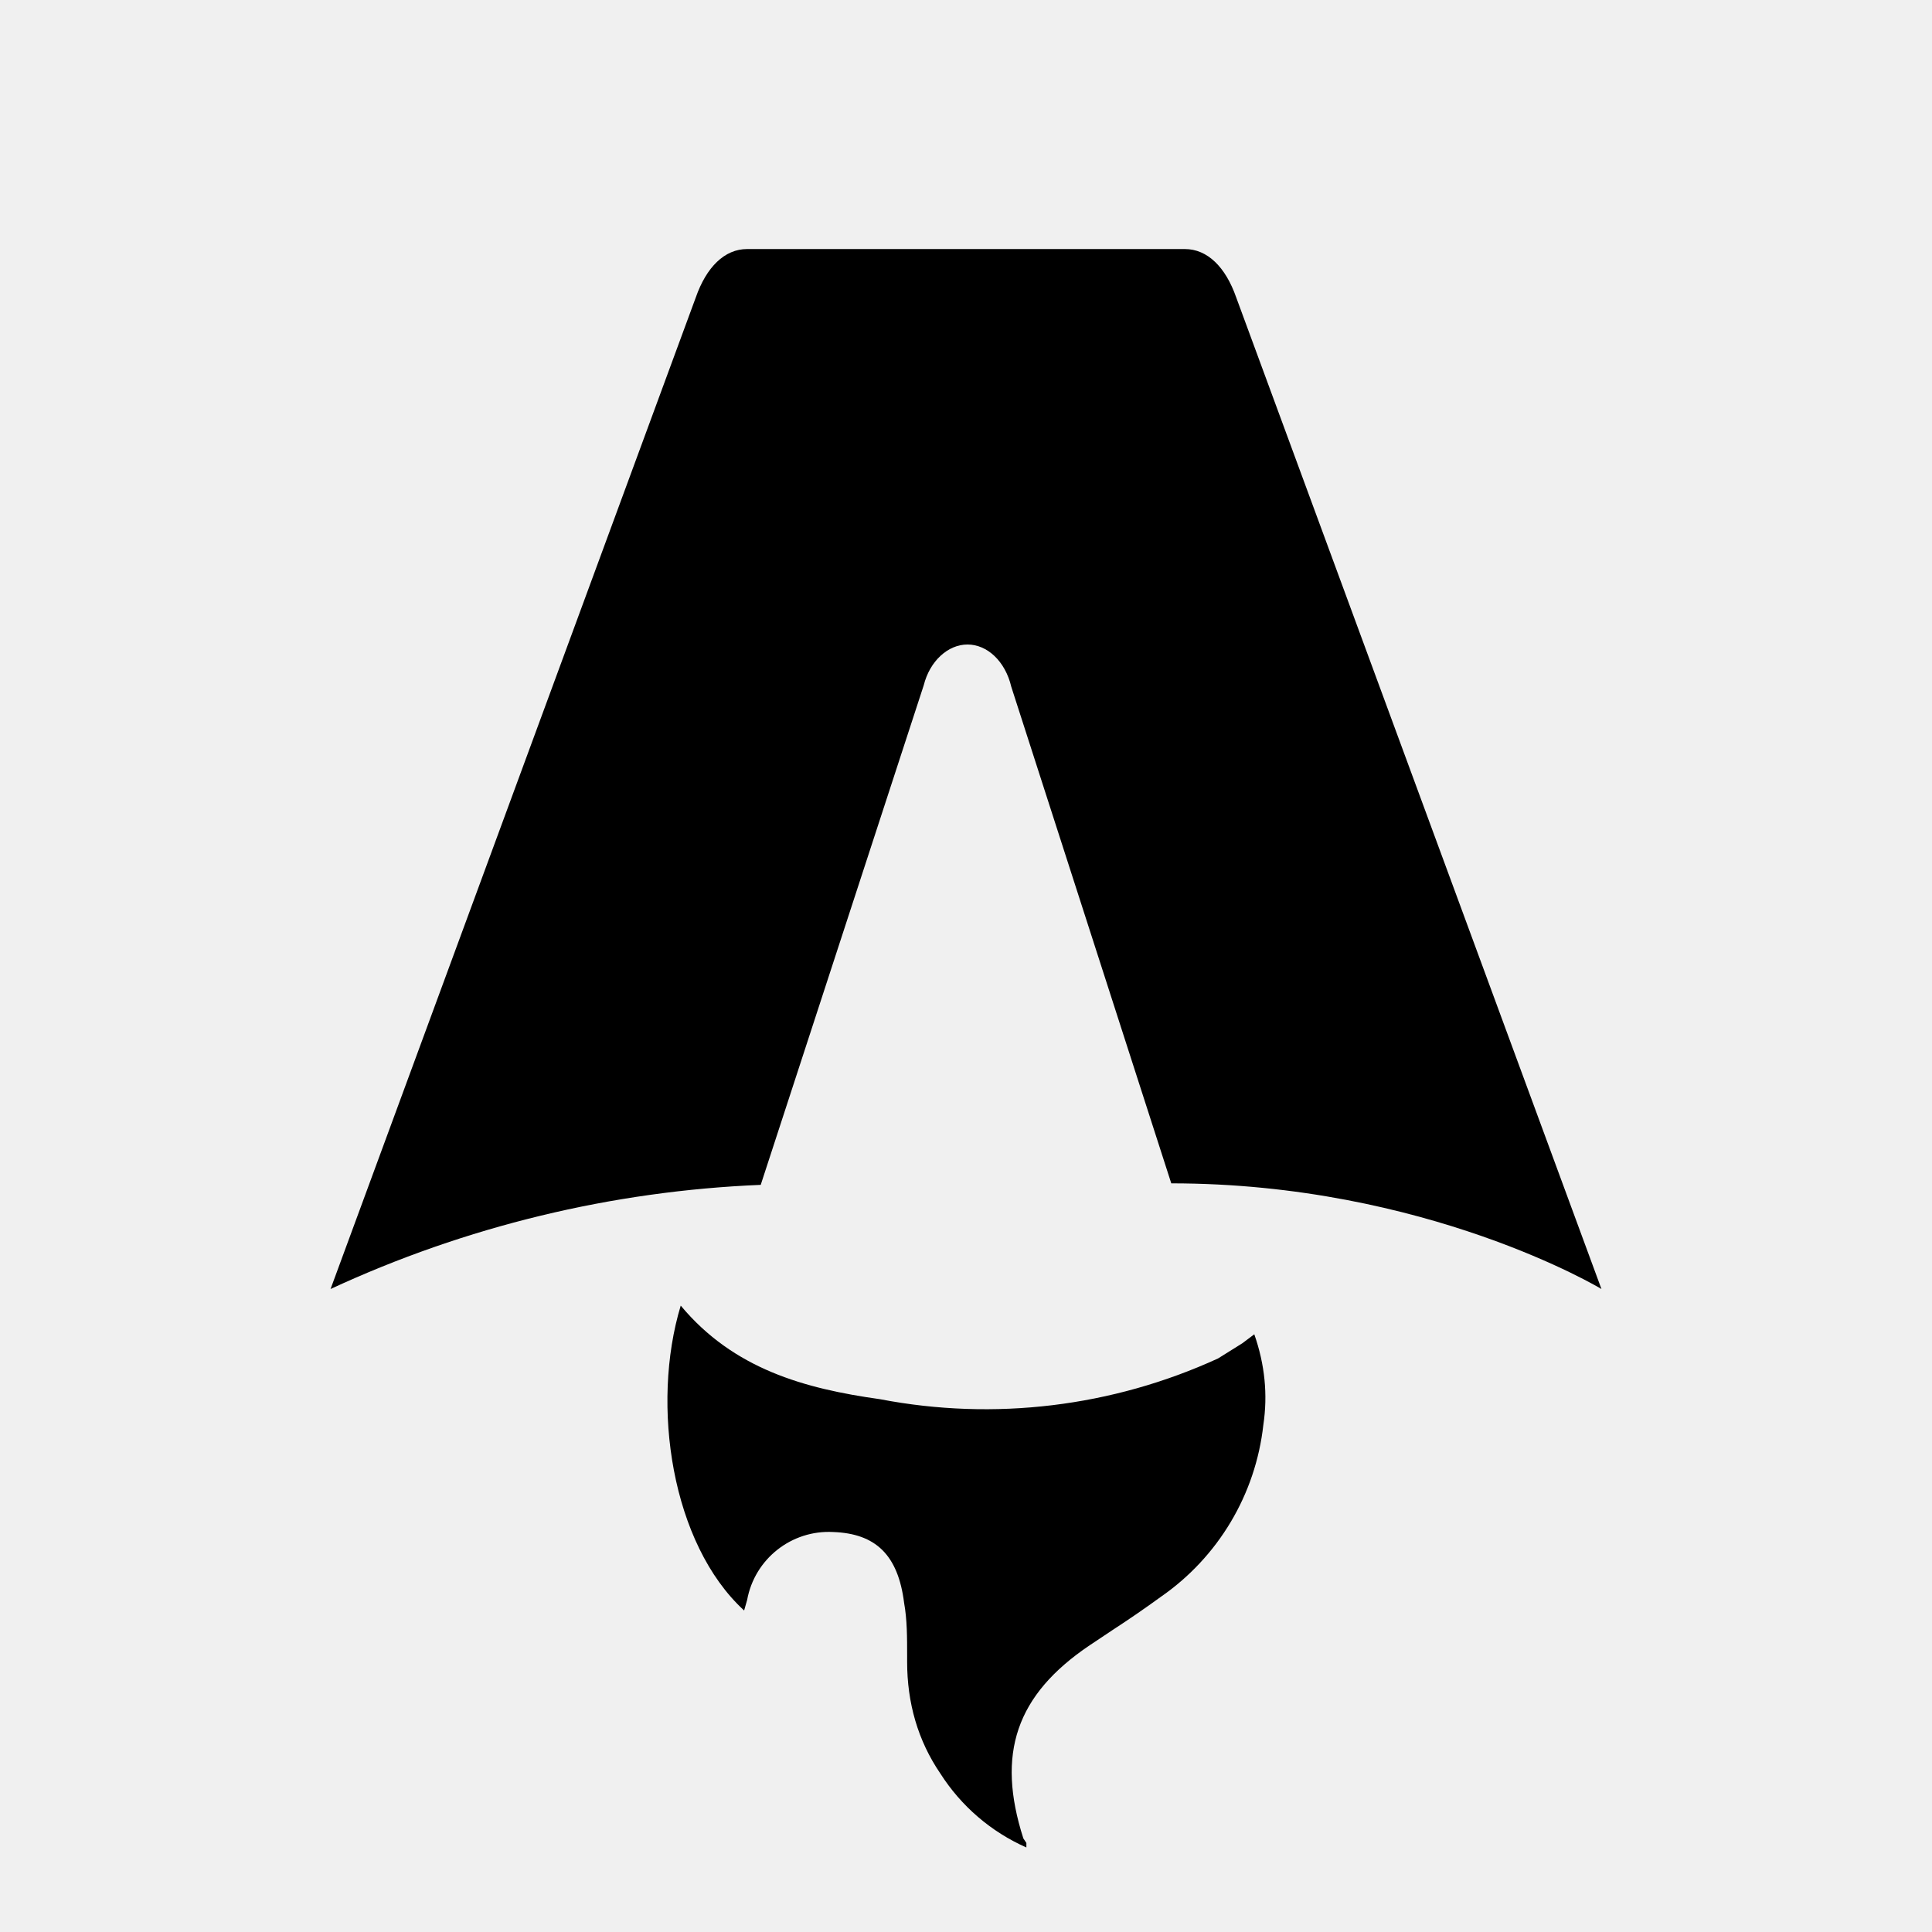
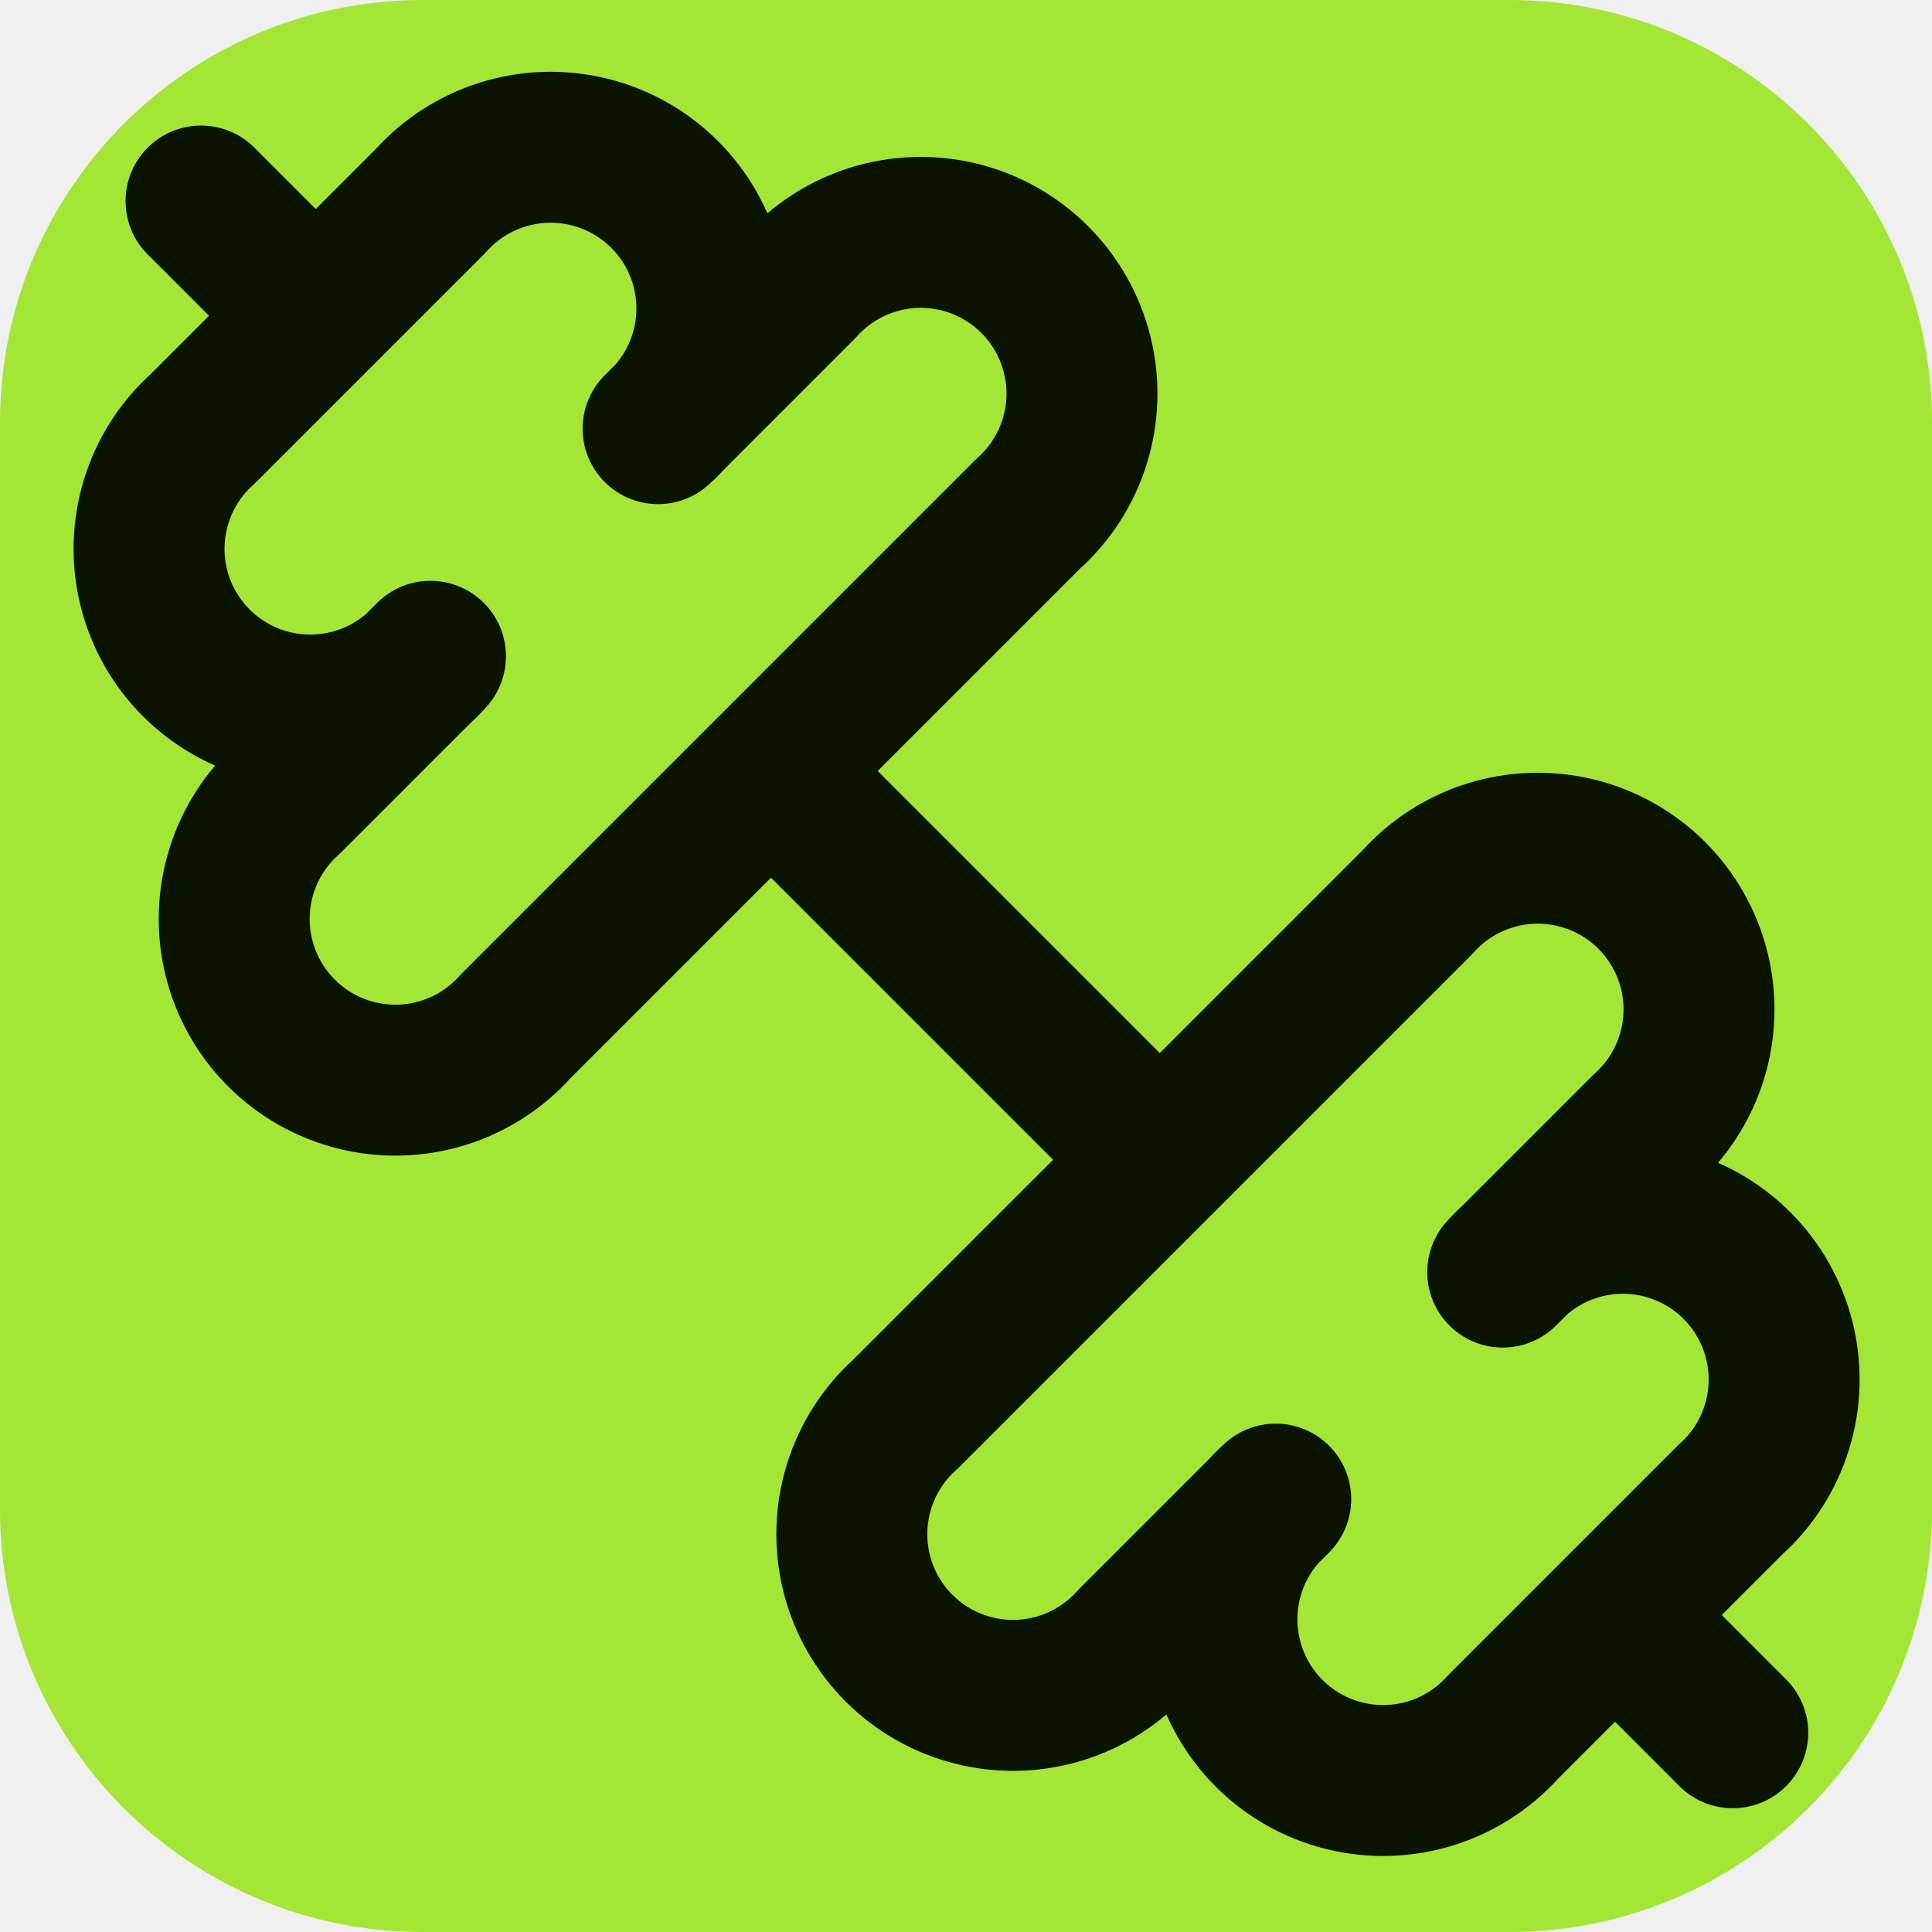
- <svg xmlns="http://www.w3.org/2000/svg" fill="none" viewBox="0 0 128 128">
-   <path d="M50.4 78.5a75.1 75.1 0 0 0-28.5 6.9l24.2-65.7c.7-2 1.9-3.2 3.4-3.2h29c1.5 0 2.7 1.2 3.4 3.2l24.2 65.7s-11.6-7-28.5-7L67 45.5c-.4-1.7-1.6-2.8-2.9-2.8-1.3 0-2.5 1.1-2.9 2.7L50.4 78.5Zm-1.1 28.2Zm-4.2-20.2c-2 6.6-.6 15.8 4.2 20.2a17.5 17.5 0 0 1 .2-.7 5.5 5.5 0 0 1 5.7-4.5c2.8.1 4.3 1.5 4.7 4.7.2 1.1.2 2.3.2 3.5v.4c0 2.7.7 5.2 2.2 7.4a13 13 0 0 0 5.7 4.9v-.3l-.2-.3c-1.8-5.6-.5-9.5 4.4-12.8l1.5-1a73 73 0 0 0 3.2-2.2 16 16 0 0 0 6.8-11.4c.3-2 .1-4-.6-6l-.8.6-1.6 1a37 37 0 0 1-22.4 2.7c-5-.7-9.7-2-13.2-6.2Z" />
-   <style>
-         path { fill: #000; }
-         @media (prefers-color-scheme: dark) {
-             path { fill: #FFF; }
-         }
-     </style>
+ <svg xmlns="http://www.w3.org/2000/svg" viewBox="0 0 32 32">
+   <rect width="32" height="32" rx="7" fill="#a3e635" />
+   <g fill="none" stroke="#0a1400" stroke-width="2.5" stroke-linecap="round" stroke-linejoin="round">
+     <path d="M19.2 19.2 12.8 12.8" />
+     <path d="M24.9 28.6a2.67 2.67 0 1 1-3.77-3.77l-2.36 2.36a2.67 2.67 0 1 1-3.77-3.77l8.48-8.48a2.67 2.67 0 1 1 3.77 3.77l-2.36 2.36a2.67 2.67 0 1 1 3.77 3.77z" />
+     <path d="m28.7 28.7-1.87-1.87" />
+     <path d="M5.2 5.2 3.33 3.33" />
+     <path d="M8.54 17a2.67 2.67 0 1 1-3.77-3.77l2.36-2.36a2.67 2.67 0 1 1-3.77-3.77l3.77-3.77a2.67 2.67 0 1 1 3.77 3.77l2.36-2.36a2.67 2.67 0 1 1 3.77 3.77z" />
+   </g>
</svg>
